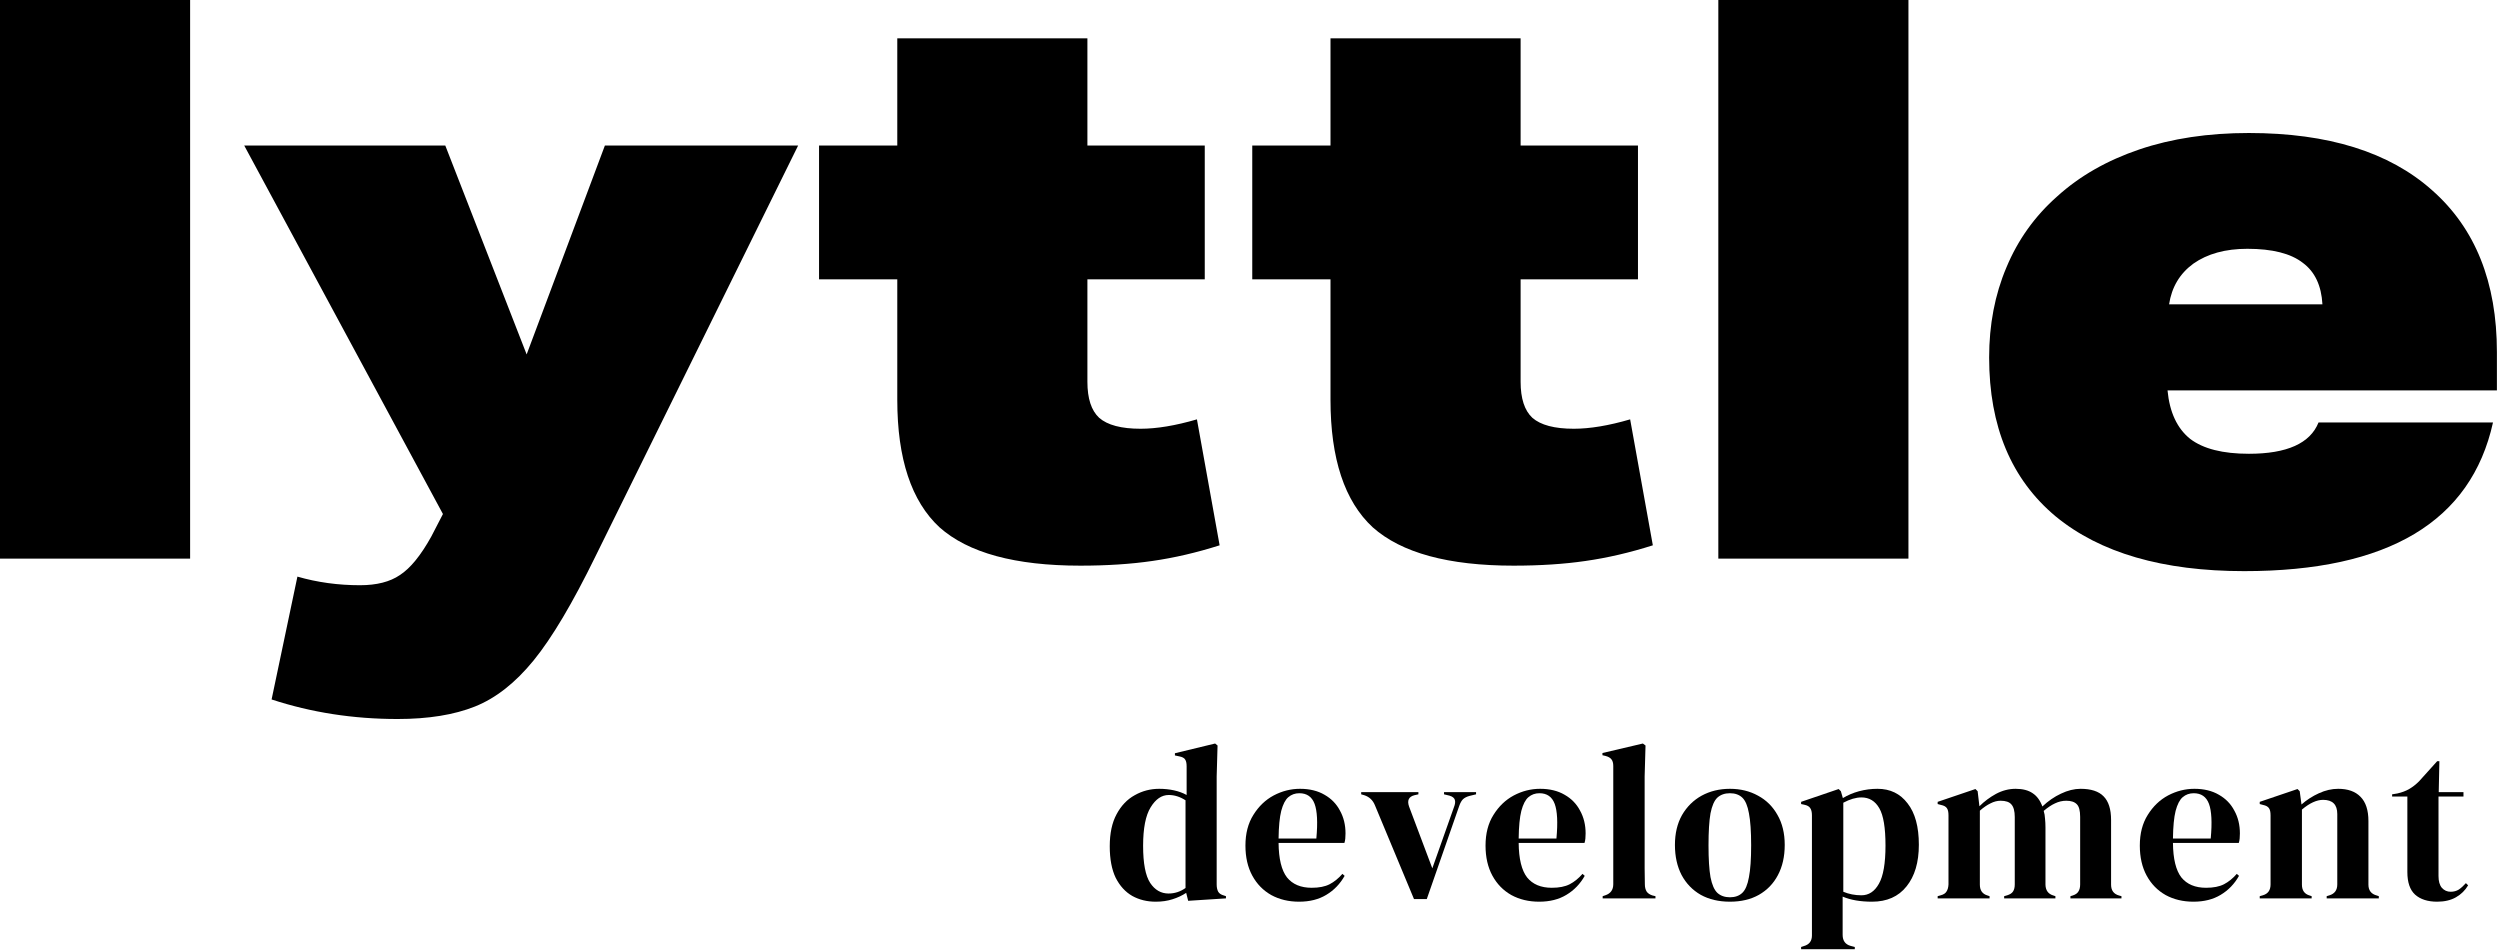
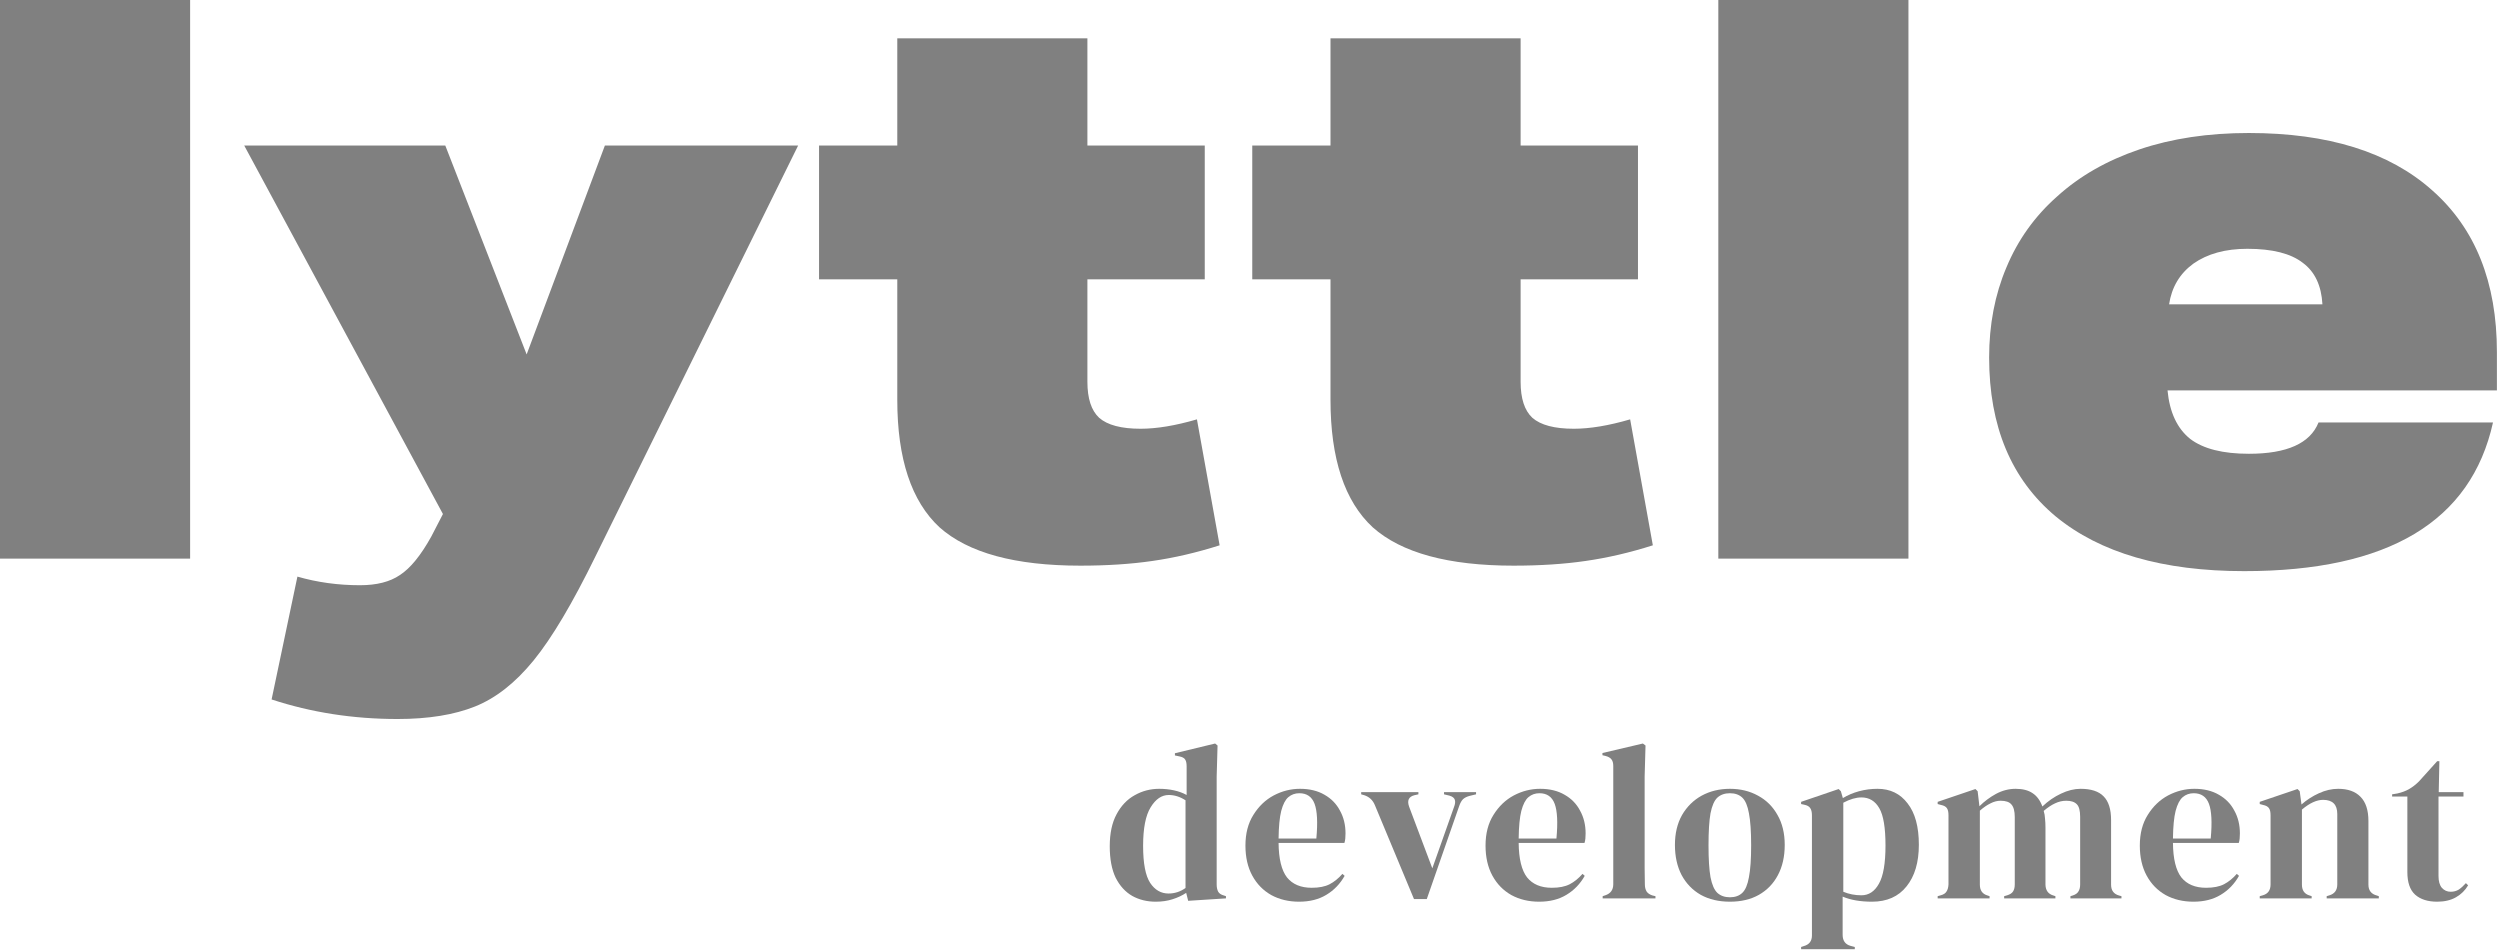
<svg xmlns="http://www.w3.org/2000/svg" width="679" height="258" viewBox="0 0 679 258" fill="none">
-   <path d="M588.7 106.034C589.266 111.984 591.32 116.376 594.862 119.209C598.403 121.901 603.716 123.246 610.799 123.246C621.14 123.246 627.444 120.413 629.711 114.747H677.097C671.147 141.663 648.623 155.121 609.524 155.121C587.424 155.121 570.354 150.162 558.313 140.246C546.272 130.188 540.251 115.809 540.251 97.11C540.251 88.185 541.809 80.039 544.926 72.673C548.042 65.165 552.646 58.719 558.738 53.336C564.829 47.811 572.267 43.561 581.05 40.586C589.833 37.611 599.749 36.124 610.799 36.124C632.332 36.124 648.906 41.295 660.522 51.636C672.28 61.977 678.159 76.639 678.159 95.622V106.034H588.7ZM630.773 82.66C630.49 77.56 628.719 73.806 625.461 71.398C622.203 68.848 617.174 67.573 610.374 67.573C604.424 67.573 599.537 68.919 595.712 71.61C592.029 74.302 589.833 77.985 589.124 82.66H630.773Z" fill="#000000" />
-   <path d="M466.698 151.721V0H518.334V151.721H466.698Z" fill="#000000" />
-   <path d="M448.91 148.108C442.677 150.091 436.586 151.508 430.636 152.358C424.828 153.208 418.311 153.633 411.086 153.633C393.378 153.633 380.629 150.162 372.837 143.221C365.188 136.138 361.363 124.592 361.363 108.584V75.86H340.113V39.524H361.363V10.412H412.999V39.524H444.873V75.86H412.999V103.697C412.999 108.23 414.061 111.488 416.186 113.472C418.453 115.455 422.207 116.447 427.448 116.447C431.84 116.447 436.94 115.597 442.748 113.897L448.91 148.108Z" fill="#000000" />
-   <path d="M331.25 148.108C325.017 150.091 318.925 151.508 312.975 152.358C307.167 153.208 300.651 153.633 293.426 153.633C275.718 153.633 262.968 150.162 255.177 143.221C247.527 136.138 243.702 124.592 243.702 108.584V75.86H222.453V39.524H243.702V10.412H295.338V39.524H327.212V75.86H295.338V103.697C295.338 108.23 296.401 111.488 298.526 113.472C300.792 115.455 304.546 116.447 309.788 116.447C314.179 116.447 319.279 115.597 325.087 113.897L331.25 148.108Z" fill="#000000" />
-   <path d="M120.302 139.609L66.328 39.524H120.939L143.038 96.26L164.288 39.524H216.774L161.738 151.083C155.505 163.833 149.909 173.254 144.951 179.345C139.993 185.437 134.68 189.616 129.014 191.882C123.347 194.149 116.335 195.282 107.977 195.282C95.936 195.282 84.532 193.511 73.765 189.97L80.778 156.608C86.161 158.167 91.827 158.946 97.777 158.946C102.31 158.946 105.923 158.025 108.614 156.183C111.448 154.342 114.281 150.871 117.114 145.771L120.302 139.609Z" fill="#000000" />
-   <path d="M0 151.721V0H51.636V151.721H0Z" fill="#000000" />
-   <path d="M313.888 244.9C311.528 244.9 309.408 244.38 307.528 243.34C305.648 242.26 304.148 240.62 303.028 238.42C301.948 236.18 301.408 233.32 301.408 229.84C301.408 226.32 302.028 223.42 303.268 221.14C304.508 218.82 306.148 217.1 308.188 215.98C310.228 214.82 312.448 214.24 314.848 214.24C316.248 214.24 317.588 214.38 318.868 214.66C320.148 214.94 321.288 215.36 322.288 215.92V208.12C322.288 207.28 322.148 206.66 321.868 206.26C321.628 205.86 321.088 205.58 320.248 205.42L319.108 205.18V204.58L330.028 201.94L330.688 202.48L330.448 210.88V240.22C330.448 241.02 330.588 241.68 330.868 242.2C331.148 242.68 331.668 243.02 332.428 243.22L332.968 243.4V244L322.708 244.66L322.168 242.5C321.088 243.22 319.848 243.8 318.448 244.24C317.088 244.68 315.568 244.9 313.888 244.9ZM317.368 242.68C319.048 242.68 320.588 242.18 321.988 241.18V217.36C320.508 216.4 318.988 215.92 317.428 215.92C315.508 215.92 313.868 217.04 312.508 219.28C311.148 221.48 310.468 224.96 310.468 229.72C310.468 234.48 311.108 237.84 312.388 239.8C313.668 241.72 315.328 242.68 317.368 242.68Z" fill="#000000" />
-   <path d="M353.081 214.24C355.681 214.24 357.901 214.78 359.741 215.86C361.581 216.9 362.981 218.34 363.941 220.18C364.941 221.98 365.441 224.04 365.441 226.36C365.441 226.8 365.421 227.26 365.381 227.74C365.341 228.18 365.261 228.58 365.141 228.94H347.261C347.301 233.26 348.061 236.38 349.541 238.3C351.061 240.18 353.301 241.12 356.261 241.12C358.261 241.12 359.881 240.8 361.121 240.16C362.361 239.52 363.521 238.58 364.601 237.34L365.201 237.88C363.961 240.08 362.301 241.8 360.221 243.04C358.181 244.28 355.721 244.9 352.841 244.9C350.001 244.9 347.481 244.3 345.281 243.1C343.081 241.86 341.361 240.1 340.121 237.82C338.881 235.54 338.261 232.82 338.261 229.66C338.261 226.38 338.981 223.6 340.421 221.32C341.861 219 343.701 217.24 345.941 216.04C348.221 214.84 350.601 214.24 353.081 214.24ZM352.901 215.44C351.741 215.44 350.741 215.8 349.901 216.52C349.101 217.2 348.461 218.44 347.981 220.24C347.541 222 347.301 224.5 347.261 227.74H357.521C357.921 223.38 357.761 220.24 357.041 218.32C356.321 216.4 354.941 215.44 352.901 215.44Z" fill="#000000" />
-   <path d="M384.037 244.18L373.417 218.68C372.857 217.32 371.897 216.42 370.537 215.98L369.697 215.74V215.14H385.237V215.74L384.157 215.98C382.597 216.38 382.117 217.42 382.717 219.1L389.017 235.84L394.897 219.22C395.217 218.42 395.297 217.76 395.137 217.24C394.977 216.72 394.497 216.34 393.697 216.1L392.197 215.74V215.14H400.897V215.74L399.157 216.16C398.397 216.36 397.797 216.66 397.357 217.06C396.957 217.46 396.617 218.06 396.337 218.86L387.517 244.18H384.037Z" fill="#000000" />
-   <path d="M418.291 214.24C420.891 214.24 423.111 214.78 424.951 215.86C426.791 216.9 428.191 218.34 429.151 220.18C430.151 221.98 430.651 224.04 430.651 226.36C430.651 226.8 430.631 227.26 430.591 227.74C430.551 228.18 430.471 228.58 430.351 228.94H412.471C412.511 233.26 413.271 236.38 414.751 238.3C416.271 240.18 418.511 241.12 421.471 241.12C423.471 241.12 425.091 240.8 426.331 240.16C427.571 239.52 428.731 238.58 429.811 237.34L430.411 237.88C429.171 240.08 427.511 241.8 425.431 243.04C423.391 244.28 420.931 244.9 418.051 244.9C415.211 244.9 412.691 244.3 410.491 243.1C408.291 241.86 406.571 240.1 405.331 237.82C404.091 235.54 403.471 232.82 403.471 229.66C403.471 226.38 404.191 223.6 405.631 221.32C407.071 219 408.911 217.24 411.151 216.04C413.431 214.84 415.811 214.24 418.291 214.24ZM418.111 215.44C416.951 215.44 415.951 215.8 415.111 216.52C414.311 217.2 413.671 218.44 413.191 220.24C412.751 222 412.511 224.5 412.471 227.74H422.731C423.131 223.38 422.971 220.24 422.251 218.32C421.531 216.4 420.151 215.44 418.111 215.44Z" fill="#000000" />
-   <path d="M435.284 244V243.4L436.004 243.16C437.444 242.68 438.164 241.68 438.164 240.16V208.06C438.164 207.26 438.004 206.66 437.684 206.26C437.364 205.82 436.804 205.5 436.004 205.3L435.224 205.12V204.52L446.204 201.94L446.924 202.48L446.684 210.88V231.4C446.684 232.88 446.684 234.36 446.684 235.84C446.724 237.28 446.744 238.72 446.744 240.16C446.744 240.96 446.904 241.62 447.224 242.14C447.544 242.62 448.084 242.98 448.844 243.22L449.624 243.4V244H435.284Z" fill="#000000" />
-   <path d="M469.852 244.9C466.812 244.9 464.172 244.28 461.932 243.04C459.692 241.76 457.952 239.96 456.712 237.64C455.512 235.32 454.912 232.6 454.912 229.48C454.912 226.36 455.552 223.66 456.832 221.38C458.152 219.1 459.932 217.34 462.172 216.1C464.452 214.86 467.012 214.24 469.852 214.24C472.692 214.24 475.232 214.86 477.472 216.1C479.712 217.3 481.472 219.04 482.752 221.32C484.072 223.6 484.732 226.32 484.732 229.48C484.732 232.64 484.112 235.38 482.872 237.7C481.672 239.98 479.952 241.76 477.712 243.04C475.512 244.28 472.892 244.9 469.852 244.9ZM469.852 243.7C471.252 243.7 472.372 243.3 473.212 242.5C474.052 241.7 474.652 240.28 475.012 238.24C475.412 236.2 475.612 233.32 475.612 229.6C475.612 225.84 475.412 222.94 475.012 220.9C474.652 218.86 474.052 217.44 473.212 216.64C472.372 215.84 471.252 215.44 469.852 215.44C468.452 215.44 467.312 215.84 466.432 216.64C465.592 217.44 464.972 218.86 464.572 220.9C464.212 222.94 464.032 225.84 464.032 229.6C464.032 233.32 464.212 236.2 464.572 238.24C464.972 240.28 465.592 241.7 466.432 242.5C467.312 243.3 468.452 243.7 469.852 243.7Z" fill="#000000" />
-   <path d="M489.181 257.8V257.2L489.901 256.96C491.381 256.56 492.121 255.6 492.121 254.08V221.44C492.121 220.56 491.961 219.9 491.641 219.46C491.361 219.02 490.821 218.72 490.021 218.56L489.181 218.38V217.78L499.381 214.3L499.981 214.9L500.521 216.76C501.841 215.96 503.301 215.34 504.901 214.9C506.541 214.46 508.221 214.24 509.941 214.24C513.381 214.24 516.101 215.56 518.101 218.2C520.141 220.8 521.161 224.54 521.161 229.42C521.161 234.22 520.041 238 517.801 240.76C515.601 243.52 512.481 244.9 508.441 244.9C505.281 244.9 502.621 244.44 500.461 243.52V253.9C500.461 255.5 501.181 256.5 502.621 256.9L503.761 257.2V257.8H489.181ZM505.561 243.16C507.561 243.16 509.141 242.12 510.301 240.04C511.501 237.96 512.101 234.5 512.101 229.66C512.101 224.82 511.541 221.44 510.421 219.52C509.301 217.56 507.681 216.58 505.561 216.58C504.081 216.58 502.441 217.06 500.641 218.02V242.2C502.161 242.84 503.801 243.16 505.561 243.16Z" fill="#000000" />
-   <path d="M526.269 244V243.4L527.109 243.16C527.869 242.96 528.389 242.62 528.669 242.14C528.989 241.66 529.169 241.02 529.209 240.22V221.44C529.209 220.56 529.069 219.92 528.789 219.52C528.509 219.08 527.969 218.78 527.169 218.62L526.269 218.38V217.78L536.529 214.3L537.129 214.9L537.609 218.98C538.929 217.66 540.429 216.54 542.109 215.62C543.829 214.7 545.609 214.24 547.449 214.24C549.369 214.24 550.909 214.64 552.069 215.44C553.229 216.2 554.109 217.4 554.709 219.04C556.269 217.56 557.949 216.4 559.749 215.56C561.589 214.68 563.369 214.24 565.089 214.24C567.929 214.24 570.009 214.92 571.329 216.28C572.689 217.64 573.369 219.78 573.369 222.7V240.28C573.369 241.84 574.089 242.82 575.529 243.22L576.189 243.4V244H562.329V243.4L562.929 243.22C563.689 242.98 564.209 242.62 564.489 242.14C564.809 241.66 564.969 241.02 564.969 240.22V221.86C564.969 220.18 564.669 219.04 564.069 218.44C563.469 217.8 562.509 217.48 561.189 217.48C560.149 217.48 559.129 217.72 558.129 218.2C557.169 218.64 556.149 219.32 555.069 220.24C555.269 220.88 555.389 221.58 555.429 222.34C555.509 223.1 555.549 223.9 555.549 224.74V240.28C555.589 241.84 556.309 242.82 557.709 243.22L558.249 243.4V244H544.329V243.4L545.169 243.16C545.929 242.92 546.449 242.58 546.729 242.14C547.049 241.66 547.209 241.02 547.209 240.22V221.92C547.209 220.32 546.909 219.18 546.309 218.5C545.749 217.82 544.769 217.48 543.369 217.48C542.449 217.48 541.529 217.72 540.609 218.2C539.689 218.64 538.729 219.3 537.729 220.18V240.28C537.729 241.84 538.429 242.82 539.829 243.22L540.369 243.4V244H526.269Z" fill="#000000" />
-   <path d="M595.994 214.24C598.594 214.24 600.814 214.78 602.654 215.86C604.494 216.9 605.894 218.34 606.854 220.18C607.854 221.98 608.354 224.04 608.354 226.36C608.354 226.8 608.334 227.26 608.294 227.74C608.254 228.18 608.174 228.58 608.054 228.94H590.174C590.214 233.26 590.974 236.38 592.454 238.3C593.974 240.18 596.214 241.12 599.174 241.12C601.174 241.12 602.794 240.8 604.034 240.16C605.274 239.52 606.434 238.58 607.514 237.34L608.114 237.88C606.874 240.08 605.214 241.8 603.134 243.04C601.094 244.28 598.634 244.9 595.754 244.9C592.914 244.9 590.394 244.3 588.194 243.1C585.994 241.86 584.274 240.1 583.034 237.82C581.794 235.54 581.174 232.82 581.174 229.66C581.174 226.38 581.894 223.6 583.334 221.32C584.774 219 586.614 217.24 588.854 216.04C591.134 214.84 593.514 214.24 595.994 214.24ZM595.814 215.44C594.654 215.44 593.654 215.8 592.814 216.52C592.014 217.2 591.374 218.44 590.894 220.24C590.454 222 590.214 224.5 590.174 227.74H600.434C600.834 223.38 600.674 220.24 599.954 218.32C599.234 216.4 597.854 215.44 595.814 215.44Z" fill="#000000" />
-   <path d="M613.744 244V243.4L614.584 243.16C615.984 242.76 616.684 241.78 616.684 240.22V221.44C616.684 220.56 616.544 219.92 616.264 219.52C615.984 219.08 615.444 218.78 614.644 218.62L613.744 218.38V217.78L624.004 214.3L624.604 214.9L625.084 218.5C626.484 217.26 628.064 216.24 629.824 215.44C631.584 214.64 633.324 214.24 635.044 214.24C637.684 214.24 639.704 214.96 641.104 216.4C642.544 217.84 643.264 220.04 643.264 223V240.28C643.264 241.84 644.024 242.82 645.544 243.22L646.084 243.4V244H631.924V243.4L632.704 243.16C634.104 242.72 634.804 241.74 634.804 240.22V221.08C634.804 218.52 633.524 217.24 630.964 217.24C629.204 217.24 627.284 218.12 625.204 219.88V240.28C625.204 241.84 625.904 242.82 627.304 243.22L627.844 243.4V244H613.744Z" fill="#000000" />
-   <path d="M661.939 244.9C659.379 244.9 657.379 244.26 655.939 242.98C654.539 241.7 653.839 239.66 653.839 236.86V216.34H649.699V215.74L651.139 215.5C652.379 215.22 653.439 214.82 654.319 214.3C655.239 213.78 656.139 213.08 657.019 212.2L661.939 206.74H662.539L662.359 215.14H669.079V216.34H662.299V237.94C662.299 239.34 662.599 240.4 663.199 241.12C663.839 241.84 664.639 242.2 665.599 242.2C666.439 242.2 667.179 242 667.819 241.6C668.459 241.16 669.099 240.58 669.739 239.86L670.339 240.46C669.539 241.82 668.439 242.9 667.039 243.7C665.639 244.5 663.939 244.9 661.939 244.9Z" fill="#000000" />
+   <path d="M588.7 106.034C589.266 111.984 591.32 116.376 594.862 119.209C598.403 121.901 603.716 123.246 610.799 123.246C621.14 123.246 627.444 120.413 629.711 114.747H677.097C671.147 141.663 648.623 155.121 609.524 155.121C587.424 155.121 570.354 150.162 558.313 140.246C546.272 130.188 540.251 115.809 540.251 97.11C540.251 88.185 541.809 80.039 544.926 72.673C548.042 65.165 552.646 58.719 558.738 53.336C564.829 47.811 572.267 43.561 581.05 40.586C589.833 37.611 599.749 36.124 610.799 36.124C632.332 36.124 648.906 41.295 660.522 51.636C672.28 61.977 678.159 76.639 678.159 95.622V106.034H588.7ZM630.773 82.66C630.49 77.56 628.719 73.806 625.461 71.398C622.203 68.848 617.174 67.573 610.374 67.573C604.424 67.573 599.537 68.919 595.712 71.61C592.029 74.302 589.833 77.985 589.124 82.66H630.773Z" fill="#808080" />
+   <path d="M466.698 151.721V0H518.334V151.721H466.698Z" fill="#808080" />
+   <path d="M448.91 148.108C442.677 150.091 436.586 151.508 430.636 152.358C424.828 153.208 418.311 153.633 411.086 153.633C393.378 153.633 380.629 150.162 372.837 143.221C365.188 136.138 361.363 124.592 361.363 108.584V75.86H340.113V39.524H361.363V10.412H412.999V39.524H444.873V75.86H412.999V103.697C412.999 108.23 414.061 111.488 416.186 113.472C418.453 115.455 422.207 116.447 427.448 116.447C431.84 116.447 436.94 115.597 442.748 113.897L448.91 148.108Z" fill="#808080" />
+   <path d="M331.25 148.108C325.017 150.091 318.925 151.508 312.975 152.358C307.167 153.208 300.651 153.633 293.426 153.633C275.718 153.633 262.968 150.162 255.177 143.221C247.527 136.138 243.702 124.592 243.702 108.584V75.86H222.453V39.524H243.702V10.412H295.338V39.524H327.212V75.86H295.338V103.697C295.338 108.23 296.401 111.488 298.526 113.472C300.792 115.455 304.546 116.447 309.788 116.447C314.179 116.447 319.279 115.597 325.087 113.897L331.25 148.108Z" fill="#808080" />
+   <path d="M120.302 139.609L66.328 39.524H120.939L143.038 96.26L164.288 39.524H216.774L161.738 151.083C155.505 163.833 149.909 173.254 144.951 179.345C139.993 185.437 134.68 189.616 129.014 191.882C123.347 194.149 116.335 195.282 107.977 195.282C95.936 195.282 84.532 193.511 73.765 189.97L80.778 156.608C86.161 158.167 91.827 158.946 97.777 158.946C102.31 158.946 105.923 158.025 108.614 156.183C111.448 154.342 114.281 150.871 117.114 145.771L120.302 139.609Z" fill="#808080" />
+   <path d="M0 151.721V0H51.636V151.721H0Z" fill="#808080" />
+   <path d="M313.888 244.9C311.528 244.9 309.408 244.38 307.528 243.34C305.648 242.26 304.148 240.62 303.028 238.42C301.948 236.18 301.408 233.32 301.408 229.84C301.408 226.32 302.028 223.42 303.268 221.14C304.508 218.82 306.148 217.1 308.188 215.98C310.228 214.82 312.448 214.24 314.848 214.24C316.248 214.24 317.588 214.38 318.868 214.66C320.148 214.94 321.288 215.36 322.288 215.92V208.12C322.288 207.28 322.148 206.66 321.868 206.26C321.628 205.86 321.088 205.58 320.248 205.42L319.108 205.18V204.58L330.028 201.94L330.688 202.48L330.448 210.88V240.22C330.448 241.02 330.588 241.68 330.868 242.2C331.148 242.68 331.668 243.02 332.428 243.22L332.968 243.4V244L322.708 244.66L322.168 242.5C321.088 243.22 319.848 243.8 318.448 244.24C317.088 244.68 315.568 244.9 313.888 244.9ZM317.368 242.68C319.048 242.68 320.588 242.18 321.988 241.18V217.36C320.508 216.4 318.988 215.92 317.428 215.92C315.508 215.92 313.868 217.04 312.508 219.28C311.148 221.48 310.468 224.96 310.468 229.72C310.468 234.48 311.108 237.84 312.388 239.8C313.668 241.72 315.328 242.68 317.368 242.68Z" fill="#808080" />
+   <path d="M353.081 214.24C355.681 214.24 357.901 214.78 359.741 215.86C361.581 216.9 362.981 218.34 363.941 220.18C364.941 221.98 365.441 224.04 365.441 226.36C365.441 226.8 365.421 227.26 365.381 227.74C365.341 228.18 365.261 228.58 365.141 228.94H347.261C347.301 233.26 348.061 236.38 349.541 238.3C351.061 240.18 353.301 241.12 356.261 241.12C358.261 241.12 359.881 240.8 361.121 240.16C362.361 239.52 363.521 238.58 364.601 237.34L365.201 237.88C363.961 240.08 362.301 241.8 360.221 243.04C358.181 244.28 355.721 244.9 352.841 244.9C350.001 244.9 347.481 244.3 345.281 243.1C343.081 241.86 341.361 240.1 340.121 237.82C338.881 235.54 338.261 232.82 338.261 229.66C338.261 226.38 338.981 223.6 340.421 221.32C341.861 219 343.701 217.24 345.941 216.04C348.221 214.84 350.601 214.24 353.081 214.24ZM352.901 215.44C351.741 215.44 350.741 215.8 349.901 216.52C349.101 217.2 348.461 218.44 347.981 220.24C347.541 222 347.301 224.5 347.261 227.74H357.521C357.921 223.38 357.761 220.24 357.041 218.32C356.321 216.4 354.941 215.44 352.901 215.44Z" fill="#808080" />
+   <path d="M384.037 244.18L373.417 218.68C372.857 217.32 371.897 216.42 370.537 215.98L369.697 215.74V215.14H385.237V215.74L384.157 215.98C382.597 216.38 382.117 217.42 382.717 219.1L389.017 235.84L394.897 219.22C395.217 218.42 395.297 217.76 395.137 217.24C394.977 216.72 394.497 216.34 393.697 216.1L392.197 215.74V215.14H400.897V215.74L399.157 216.16C398.397 216.36 397.797 216.66 397.357 217.06C396.957 217.46 396.617 218.06 396.337 218.86L387.517 244.18H384.037Z" fill="#808080" />
+   <path d="M418.291 214.24C420.891 214.24 423.111 214.78 424.951 215.86C426.791 216.9 428.191 218.34 429.151 220.18C430.151 221.98 430.651 224.04 430.651 226.36C430.651 226.8 430.631 227.26 430.591 227.74C430.551 228.18 430.471 228.58 430.351 228.94H412.471C412.511 233.26 413.271 236.38 414.751 238.3C416.271 240.18 418.511 241.12 421.471 241.12C423.471 241.12 425.091 240.8 426.331 240.16C427.571 239.52 428.731 238.58 429.811 237.34L430.411 237.88C429.171 240.08 427.511 241.8 425.431 243.04C423.391 244.28 420.931 244.9 418.051 244.9C415.211 244.9 412.691 244.3 410.491 243.1C408.291 241.86 406.571 240.1 405.331 237.82C404.091 235.54 403.471 232.82 403.471 229.66C403.471 226.38 404.191 223.6 405.631 221.32C407.071 219 408.911 217.24 411.151 216.04C413.431 214.84 415.811 214.24 418.291 214.24ZM418.111 215.44C416.951 215.44 415.951 215.8 415.111 216.52C414.311 217.2 413.671 218.44 413.191 220.24C412.751 222 412.511 224.5 412.471 227.74H422.731C423.131 223.38 422.971 220.24 422.251 218.32C421.531 216.4 420.151 215.44 418.111 215.44Z" fill="#808080" />
+   <path d="M435.284 244V243.4L436.004 243.16C437.444 242.68 438.164 241.68 438.164 240.16V208.06C438.164 207.26 438.004 206.66 437.684 206.26C437.364 205.82 436.804 205.5 436.004 205.3L435.224 205.12V204.52L446.204 201.94L446.924 202.48L446.684 210.88V231.4C446.684 232.88 446.684 234.36 446.684 235.84C446.724 237.28 446.744 238.72 446.744 240.16C446.744 240.96 446.904 241.62 447.224 242.14C447.544 242.62 448.084 242.98 448.844 243.22L449.624 243.4V244H435.284Z" fill="#808080" />
+   <path d="M469.852 244.9C466.812 244.9 464.172 244.28 461.932 243.04C459.692 241.76 457.952 239.96 456.712 237.64C455.512 235.32 454.912 232.6 454.912 229.48C454.912 226.36 455.552 223.66 456.832 221.38C458.152 219.1 459.932 217.34 462.172 216.1C464.452 214.86 467.012 214.24 469.852 214.24C472.692 214.24 475.232 214.86 477.472 216.1C479.712 217.3 481.472 219.04 482.752 221.32C484.072 223.6 484.732 226.32 484.732 229.48C484.732 232.64 484.112 235.38 482.872 237.7C481.672 239.98 479.952 241.76 477.712 243.04C475.512 244.28 472.892 244.9 469.852 244.9ZM469.852 243.7C471.252 243.7 472.372 243.3 473.212 242.5C474.052 241.7 474.652 240.28 475.012 238.24C475.412 236.2 475.612 233.32 475.612 229.6C475.612 225.84 475.412 222.94 475.012 220.9C474.652 218.86 474.052 217.44 473.212 216.64C472.372 215.84 471.252 215.44 469.852 215.44C468.452 215.44 467.312 215.84 466.432 216.64C465.592 217.44 464.972 218.86 464.572 220.9C464.212 222.94 464.032 225.84 464.032 229.6C464.032 233.32 464.212 236.2 464.572 238.24C464.972 240.28 465.592 241.7 466.432 242.5C467.312 243.3 468.452 243.7 469.852 243.7Z" fill="#808080" />
+   <path d="M489.181 257.8V257.2L489.901 256.96C491.381 256.56 492.121 255.6 492.121 254.08V221.44C492.121 220.56 491.961 219.9 491.641 219.46C491.361 219.02 490.821 218.72 490.021 218.56L489.181 218.38V217.78L499.381 214.3L499.981 214.9L500.521 216.76C501.841 215.96 503.301 215.34 504.901 214.9C506.541 214.46 508.221 214.24 509.941 214.24C513.381 214.24 516.101 215.56 518.101 218.2C520.141 220.8 521.161 224.54 521.161 229.42C521.161 234.22 520.041 238 517.801 240.76C515.601 243.52 512.481 244.9 508.441 244.9C505.281 244.9 502.621 244.44 500.461 243.52V253.9C500.461 255.5 501.181 256.5 502.621 256.9L503.761 257.2V257.8H489.181ZM505.561 243.16C507.561 243.16 509.141 242.12 510.301 240.04C511.501 237.96 512.101 234.5 512.101 229.66C512.101 224.82 511.541 221.44 510.421 219.52C509.301 217.56 507.681 216.58 505.561 216.58C504.081 216.58 502.441 217.06 500.641 218.02V242.2C502.161 242.84 503.801 243.16 505.561 243.16Z" fill="#808080" />
+   <path d="M526.269 244V243.4L527.109 243.16C527.869 242.96 528.389 242.62 528.669 242.14C528.989 241.66 529.169 241.02 529.209 240.22V221.44C529.209 220.56 529.069 219.92 528.789 219.52C528.509 219.08 527.969 218.78 527.169 218.62L526.269 218.38V217.78L536.529 214.3L537.129 214.9L537.609 218.98C538.929 217.66 540.429 216.54 542.109 215.62C543.829 214.7 545.609 214.24 547.449 214.24C549.369 214.24 550.909 214.64 552.069 215.44C553.229 216.2 554.109 217.4 554.709 219.04C556.269 217.56 557.949 216.4 559.749 215.56C561.589 214.68 563.369 214.24 565.089 214.24C567.929 214.24 570.009 214.92 571.329 216.28C572.689 217.64 573.369 219.78 573.369 222.7V240.28C573.369 241.84 574.089 242.82 575.529 243.22L576.189 243.4V244H562.329V243.4L562.929 243.22C563.689 242.98 564.209 242.62 564.489 242.14C564.809 241.66 564.969 241.02 564.969 240.22V221.86C564.969 220.18 564.669 219.04 564.069 218.44C563.469 217.8 562.509 217.48 561.189 217.48C560.149 217.48 559.129 217.72 558.129 218.2C557.169 218.64 556.149 219.32 555.069 220.24C555.269 220.88 555.389 221.58 555.429 222.34C555.509 223.1 555.549 223.9 555.549 224.74V240.28C555.589 241.84 556.309 242.82 557.709 243.22L558.249 243.4V244H544.329V243.4L545.169 243.16C545.929 242.92 546.449 242.58 546.729 242.14C547.049 241.66 547.209 241.02 547.209 240.22V221.92C547.209 220.32 546.909 219.18 546.309 218.5C545.749 217.82 544.769 217.48 543.369 217.48C542.449 217.48 541.529 217.72 540.609 218.2C539.689 218.64 538.729 219.3 537.729 220.18V240.28C537.729 241.84 538.429 242.82 539.829 243.22L540.369 243.4V244H526.269Z" fill="#808080" />
+   <path d="M595.994 214.24C598.594 214.24 600.814 214.78 602.654 215.86C604.494 216.9 605.894 218.34 606.854 220.18C607.854 221.98 608.354 224.04 608.354 226.36C608.354 226.8 608.334 227.26 608.294 227.74C608.254 228.18 608.174 228.58 608.054 228.94H590.174C590.214 233.26 590.974 236.38 592.454 238.3C593.974 240.18 596.214 241.12 599.174 241.12C601.174 241.12 602.794 240.8 604.034 240.16C605.274 239.52 606.434 238.58 607.514 237.34L608.114 237.88C606.874 240.08 605.214 241.8 603.134 243.04C601.094 244.28 598.634 244.9 595.754 244.9C592.914 244.9 590.394 244.3 588.194 243.1C585.994 241.86 584.274 240.1 583.034 237.82C581.794 235.54 581.174 232.82 581.174 229.66C581.174 226.38 581.894 223.6 583.334 221.32C584.774 219 586.614 217.24 588.854 216.04C591.134 214.84 593.514 214.24 595.994 214.24ZM595.814 215.44C594.654 215.44 593.654 215.8 592.814 216.52C592.014 217.2 591.374 218.44 590.894 220.24C590.454 222 590.214 224.5 590.174 227.74H600.434C600.834 223.38 600.674 220.24 599.954 218.32C599.234 216.4 597.854 215.44 595.814 215.44Z" fill="#808080" />
+   <path d="M613.744 244V243.4L614.584 243.16C615.984 242.76 616.684 241.78 616.684 240.22V221.44C616.684 220.56 616.544 219.92 616.264 219.52C615.984 219.08 615.444 218.78 614.644 218.62L613.744 218.38V217.78L624.004 214.3L624.604 214.9L625.084 218.5C626.484 217.26 628.064 216.24 629.824 215.44C631.584 214.64 633.324 214.24 635.044 214.24C637.684 214.24 639.704 214.96 641.104 216.4C642.544 217.84 643.264 220.04 643.264 223V240.28C643.264 241.84 644.024 242.82 645.544 243.22L646.084 243.4V244H631.924V243.4L632.704 243.16C634.104 242.72 634.804 241.74 634.804 240.22V221.08C634.804 218.52 633.524 217.24 630.964 217.24C629.204 217.24 627.284 218.12 625.204 219.88V240.28C625.204 241.84 625.904 242.82 627.304 243.22L627.844 243.4V244H613.744Z" fill="#808080" />
+   <path d="M661.939 244.9C659.379 244.9 657.379 244.26 655.939 242.98C654.539 241.7 653.839 239.66 653.839 236.86V216.34H649.699V215.74L651.139 215.5C652.379 215.22 653.439 214.82 654.319 214.3C655.239 213.78 656.139 213.08 657.019 212.2L661.939 206.74H662.539L662.359 215.14H669.079V216.34H662.299V237.94C662.299 239.34 662.599 240.4 663.199 241.12C663.839 241.84 664.639 242.2 665.599 242.2C666.439 242.2 667.179 242 667.819 241.6C668.459 241.16 669.099 240.58 669.739 239.86L670.339 240.46C669.539 241.82 668.439 242.9 667.039 243.7C665.639 244.5 663.939 244.9 661.939 244.9Z" fill="#808080" />
</svg>
